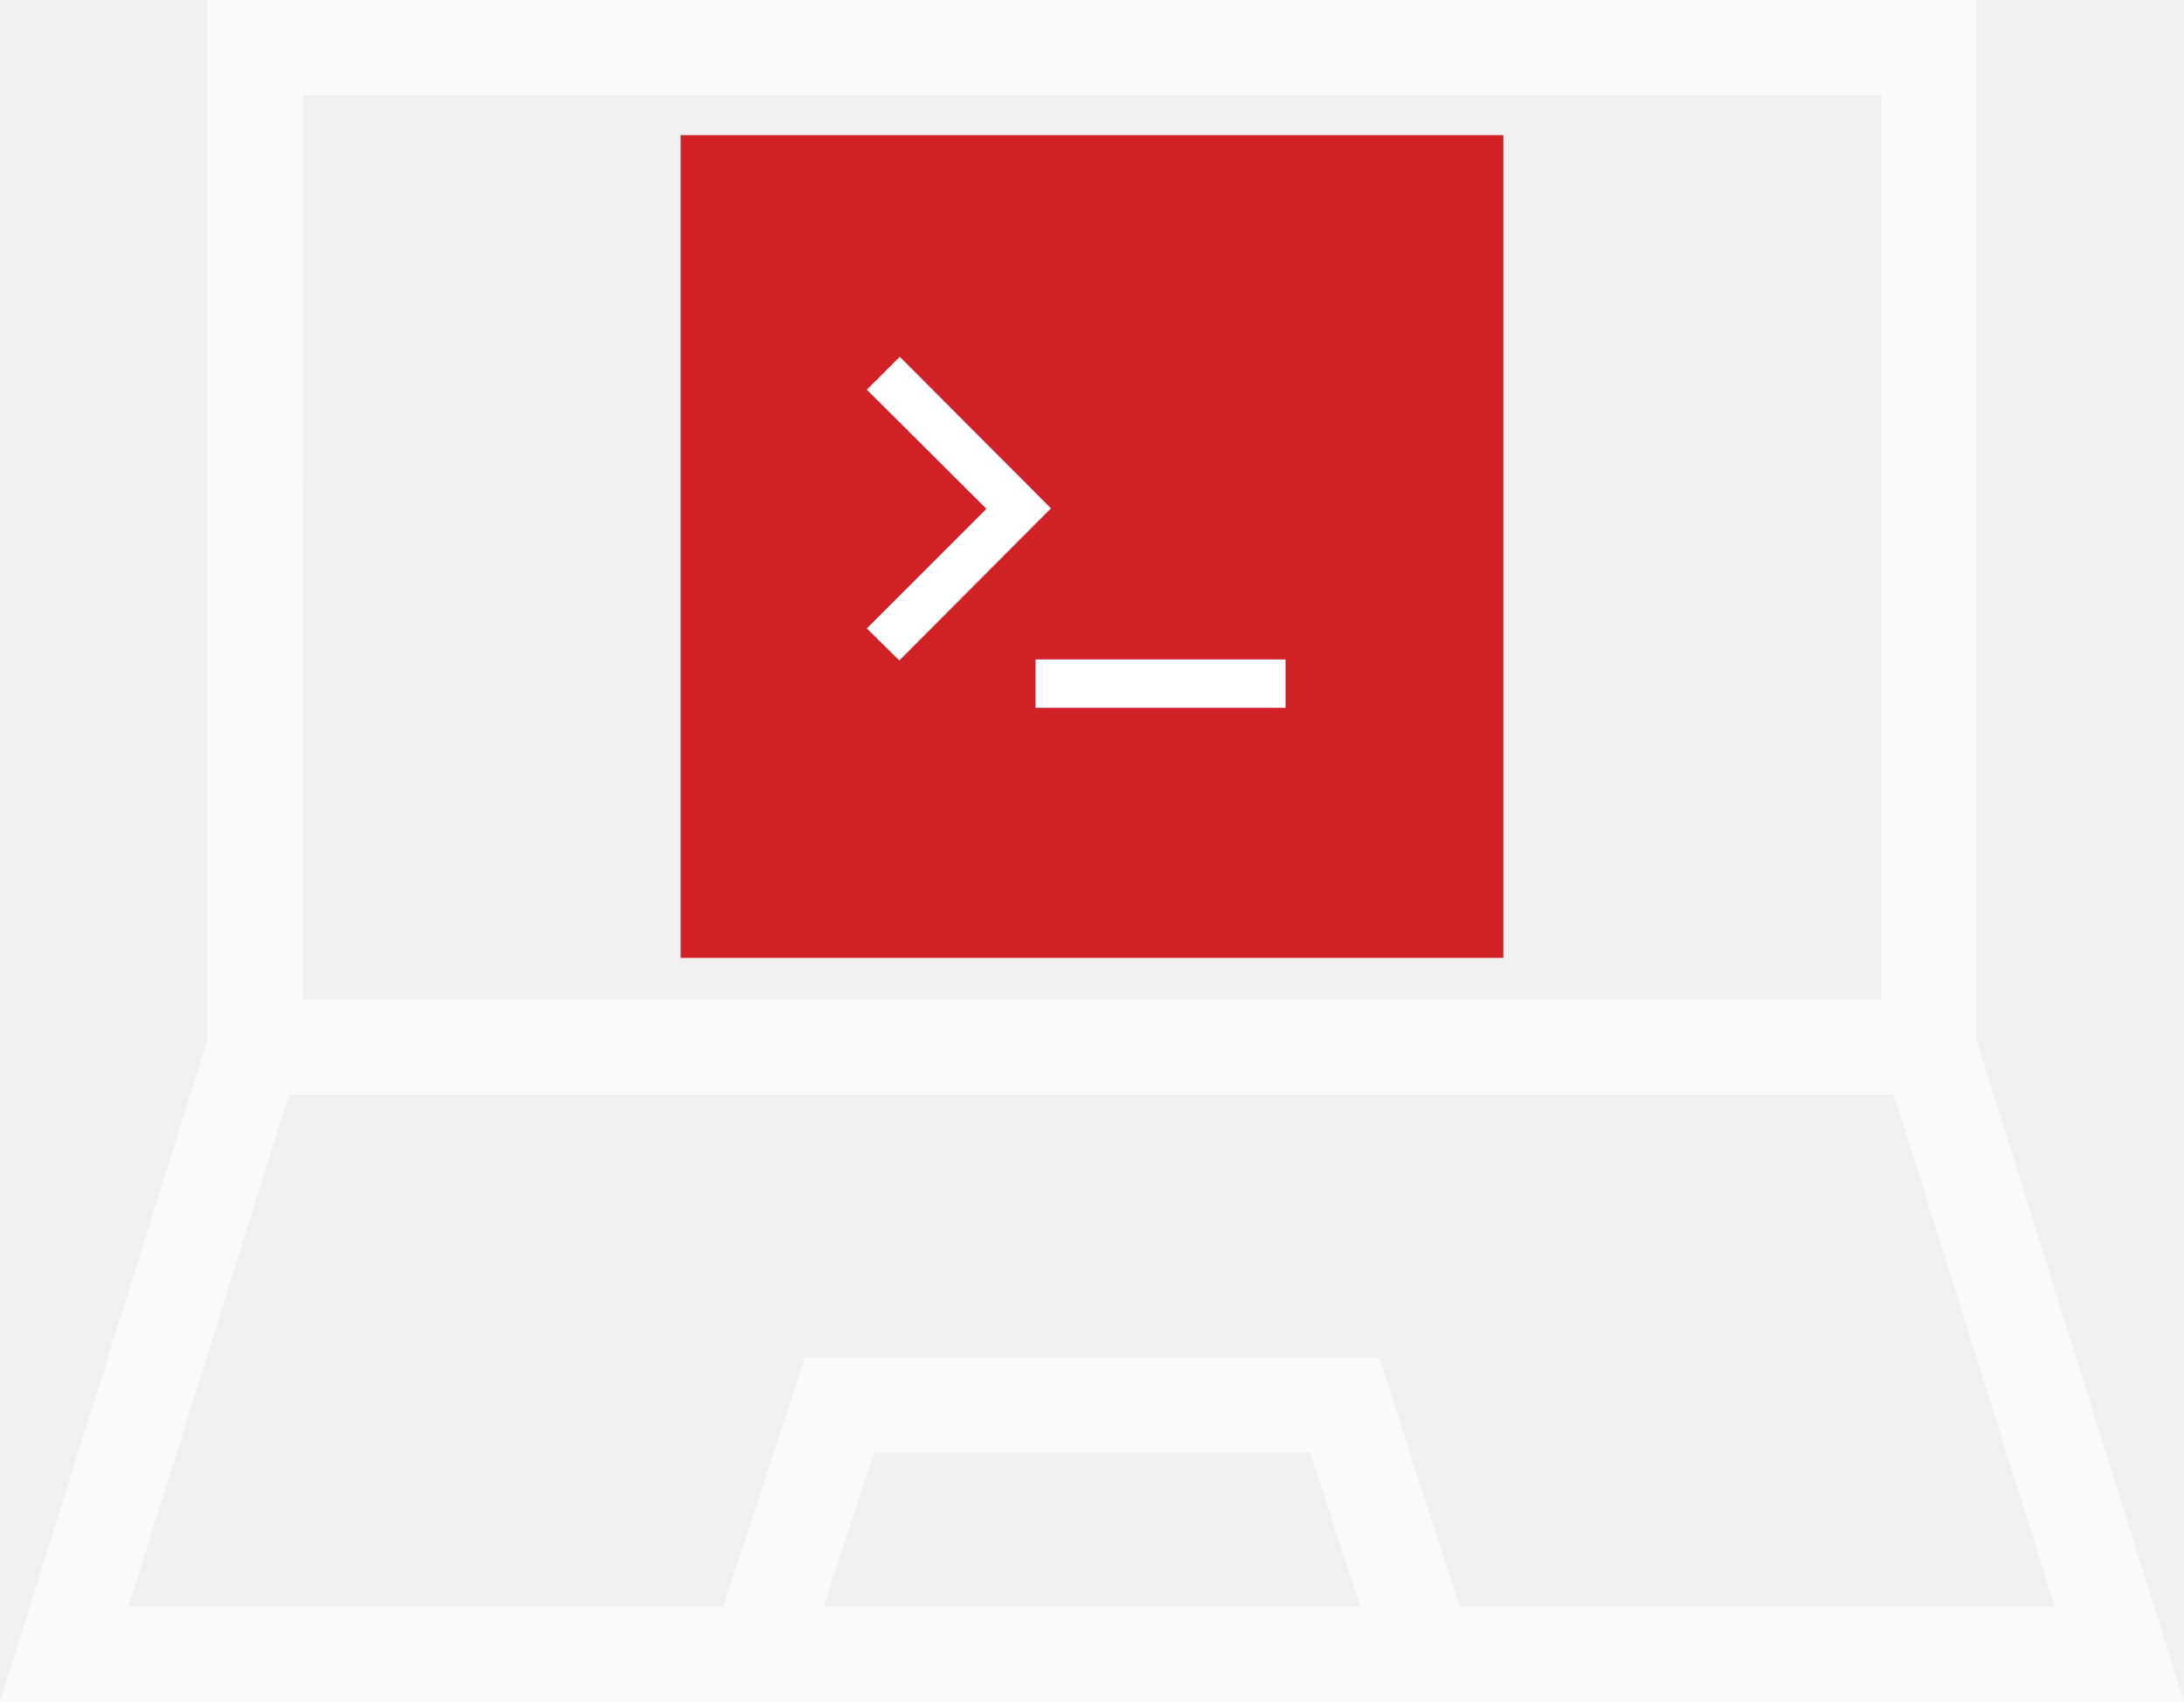
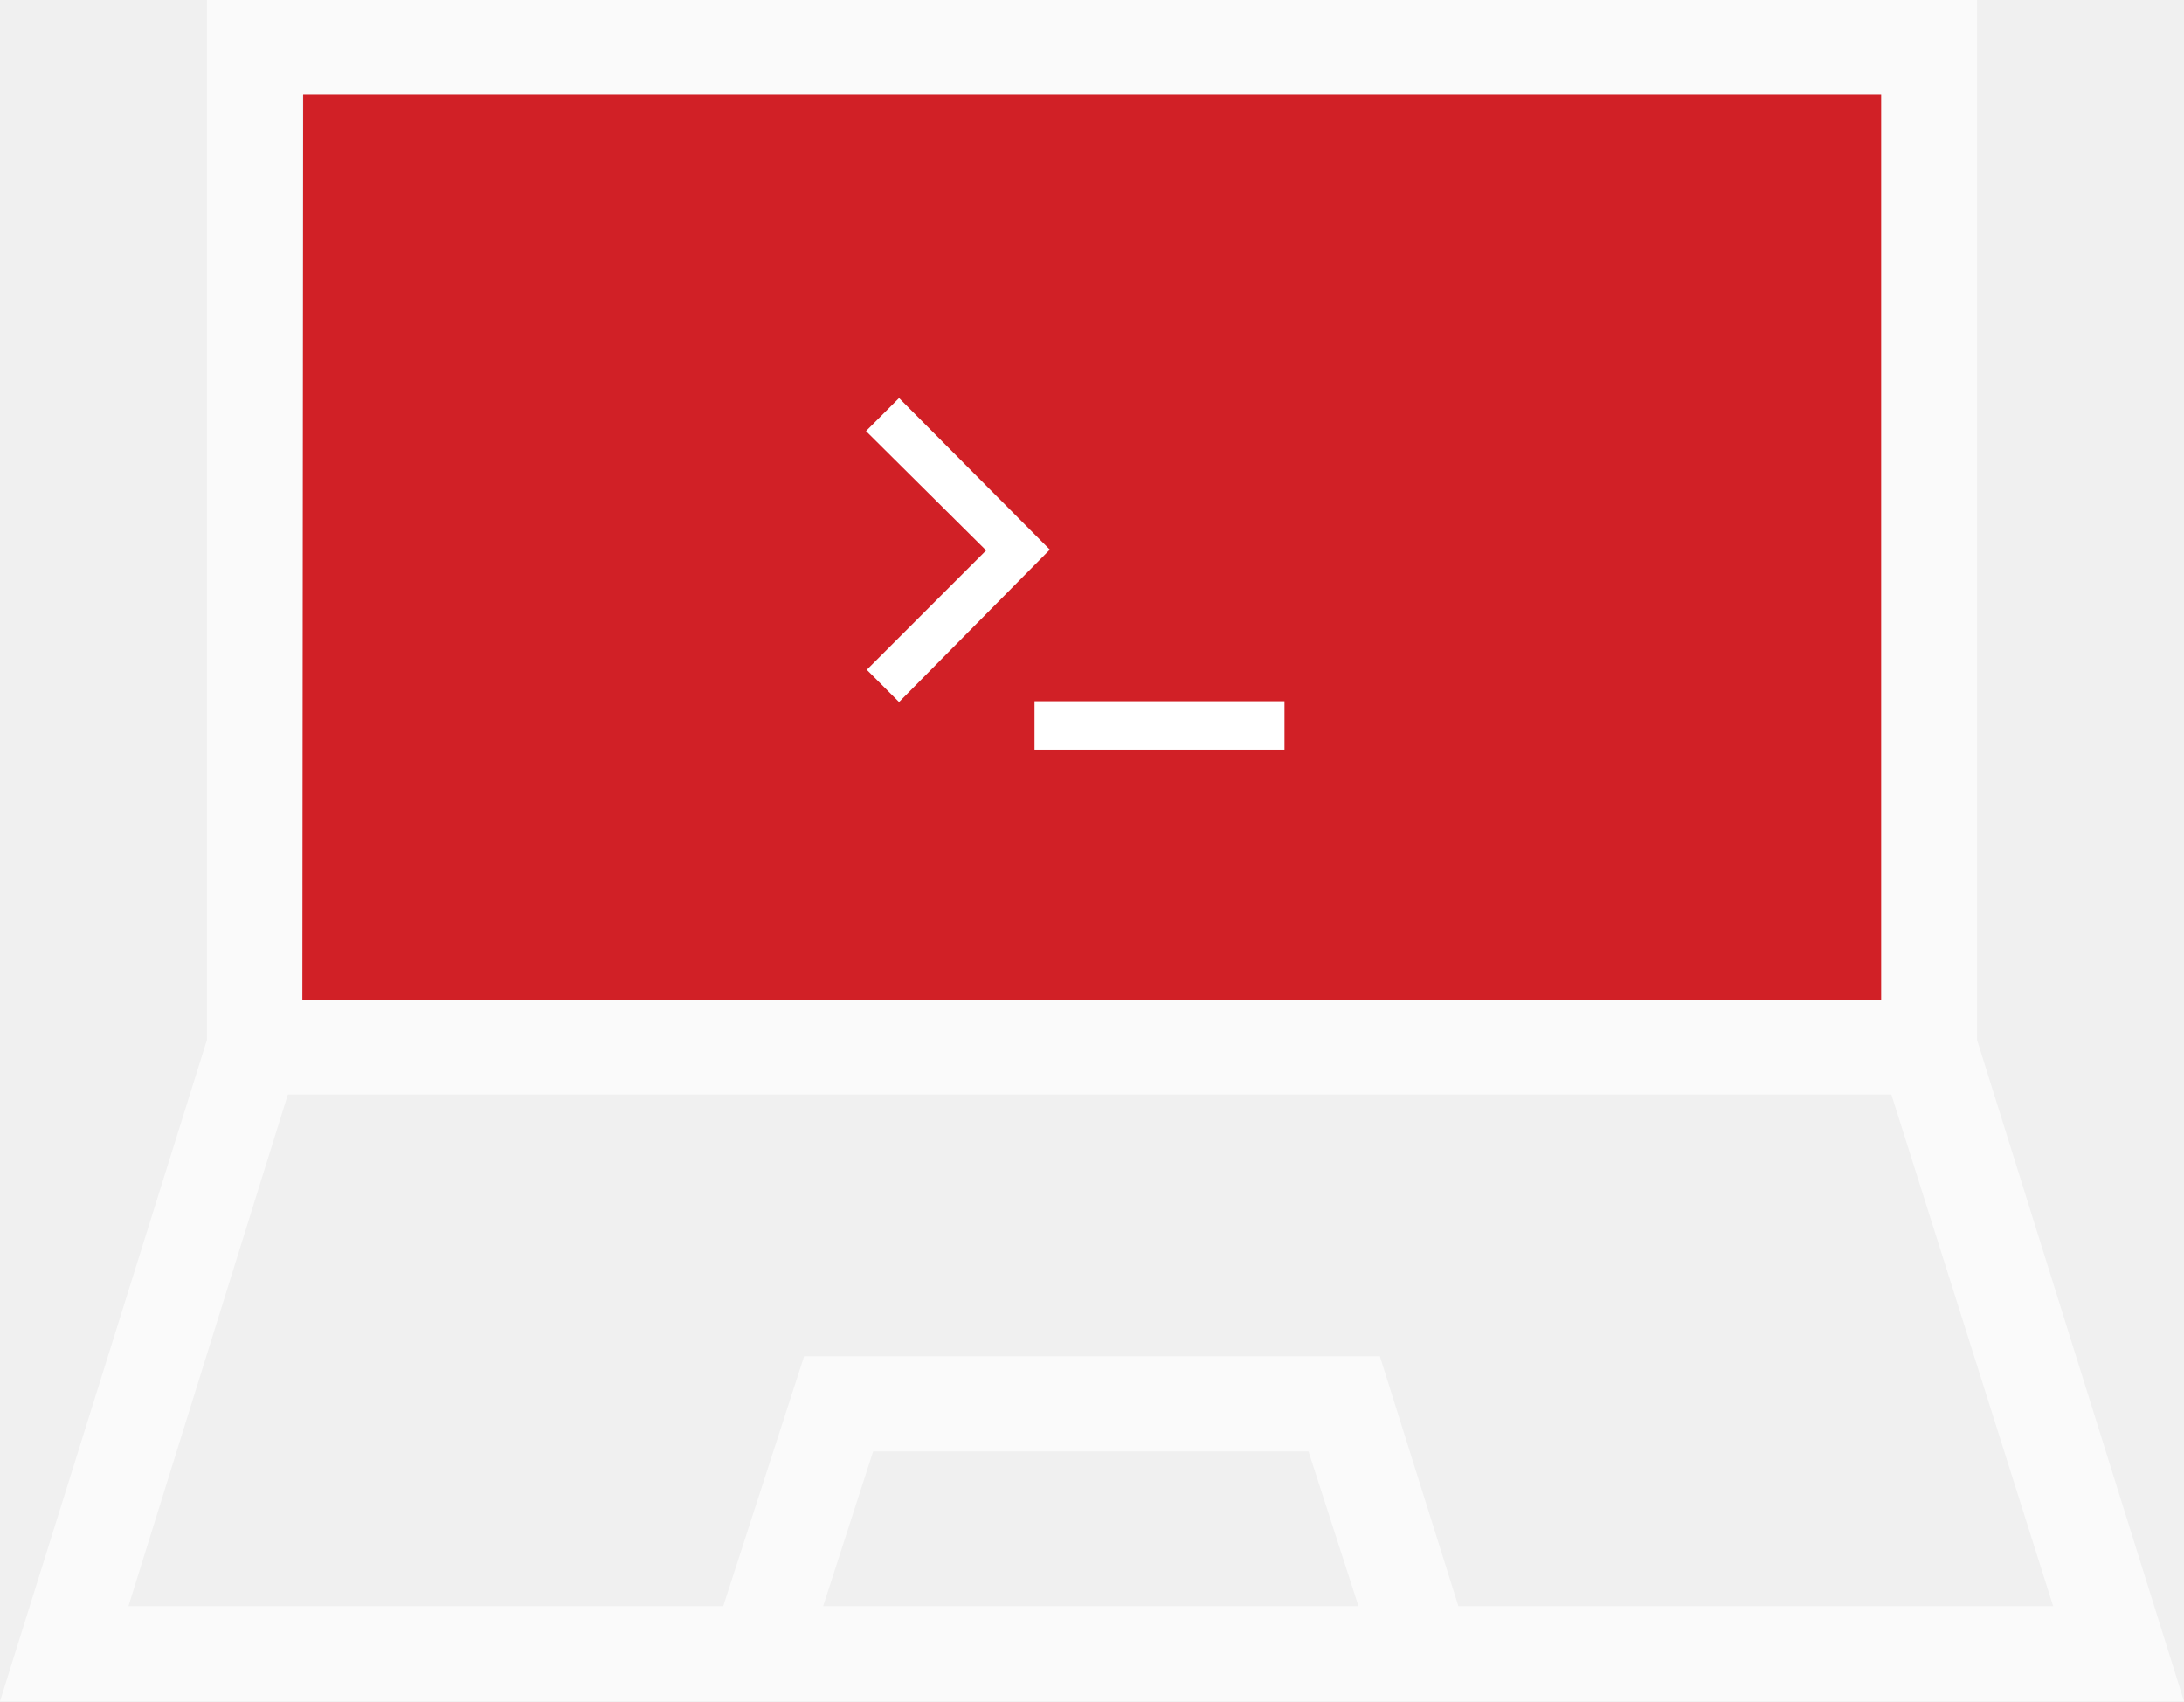
- <svg xmlns="http://www.w3.org/2000/svg" data-name="Layer 1" viewBox="0 0 91.78 71.5" x="0px" y="0px" id="svg2" version="1.1" width="91.78" height="71.5">
-   <defs id="defs14" />
-   <path d="M 83.06,0 8.72,0 8.72,43.69 0,71.5 l 91.78,0 -8.72,-27.81 z m -70.33,4 66.33,0 0,38 -66.34,0 z m 21.89,63.5 2.11,-6.46 18.33,0 2.11,6.46 z m 51.72,0 -25,0 -3.38,-10.46 -24.14,0 -3.42,10.46 -25,0 6.75,-21.5 67.44,0 z" id="path6" style="fill:#fafafa;fill-opacity:1" />
+ <svg xmlns="http://www.w3.org/2000/svg" version="1.1" id="svg2" x="0px" y="0px" viewBox="0 0 91.8 71.5" style="enable-background:new 0 0 91.8 71.5;" xml:space="preserve">
+   <style type="text/css">
+ 	.st0{fill:#FAFAFA;}
+ 	.st1{fill:#D12026;}
+ 	.st2{fill:#FFFFFF;}
+ </style>
+   <path id="path6" class="st0" d="M83.1,0H8.7v43.7L0,71.5h91.8l-8.7-27.8V0z M12.7,4h66.3v38H12.7  L12.7,4z M34.6,67.5l2.1-6.5h18.3l2.1,6.5H34.6z M86.3,67.5h-25L58,57H33.8l-3.4,10.5h-25L12.1,46h67.4L86.3,67.5z" />
  <g id="g4235" transform="matrix(0.3389227,0,0,0.3389227,28.60494,5.678561)">
-     <rect id="rect4237" height="102" width="102" x="0" y="0" style="clip-rule:evenodd;fill:#d12026;fill-rule:evenodd" />
+     <polygon id="rect4237" class="st1" points="-46.8,-5 148.9,-5 148.9,107.2 -46.9,107.2  " />
    <g id="g4239">
-       <path id="path4241" d="M 27.169,27.475 45.912,46.27 27.111,65.127 23.082,61.156 37.913,46.328 23.082,31.558 27.169,27.475 Z" style="fill:#ffffff" />
-       <path id="path4243" d="m 44,71 0,-6 31,0 0,6 -31,0 z" style="fill:#ffffff" />
+       <path id="path4241" class="st2" d="M27.1,32.6l18.7,18.8L27.1,70.3l-4-4l14.8-14.8L23,36.7    L27.1,32.6z" />
+       <path id="path4243" class="st2" d="M43.9,76.2v-6h31v6H43.9z" />
    </g>
  </g>
</svg>
